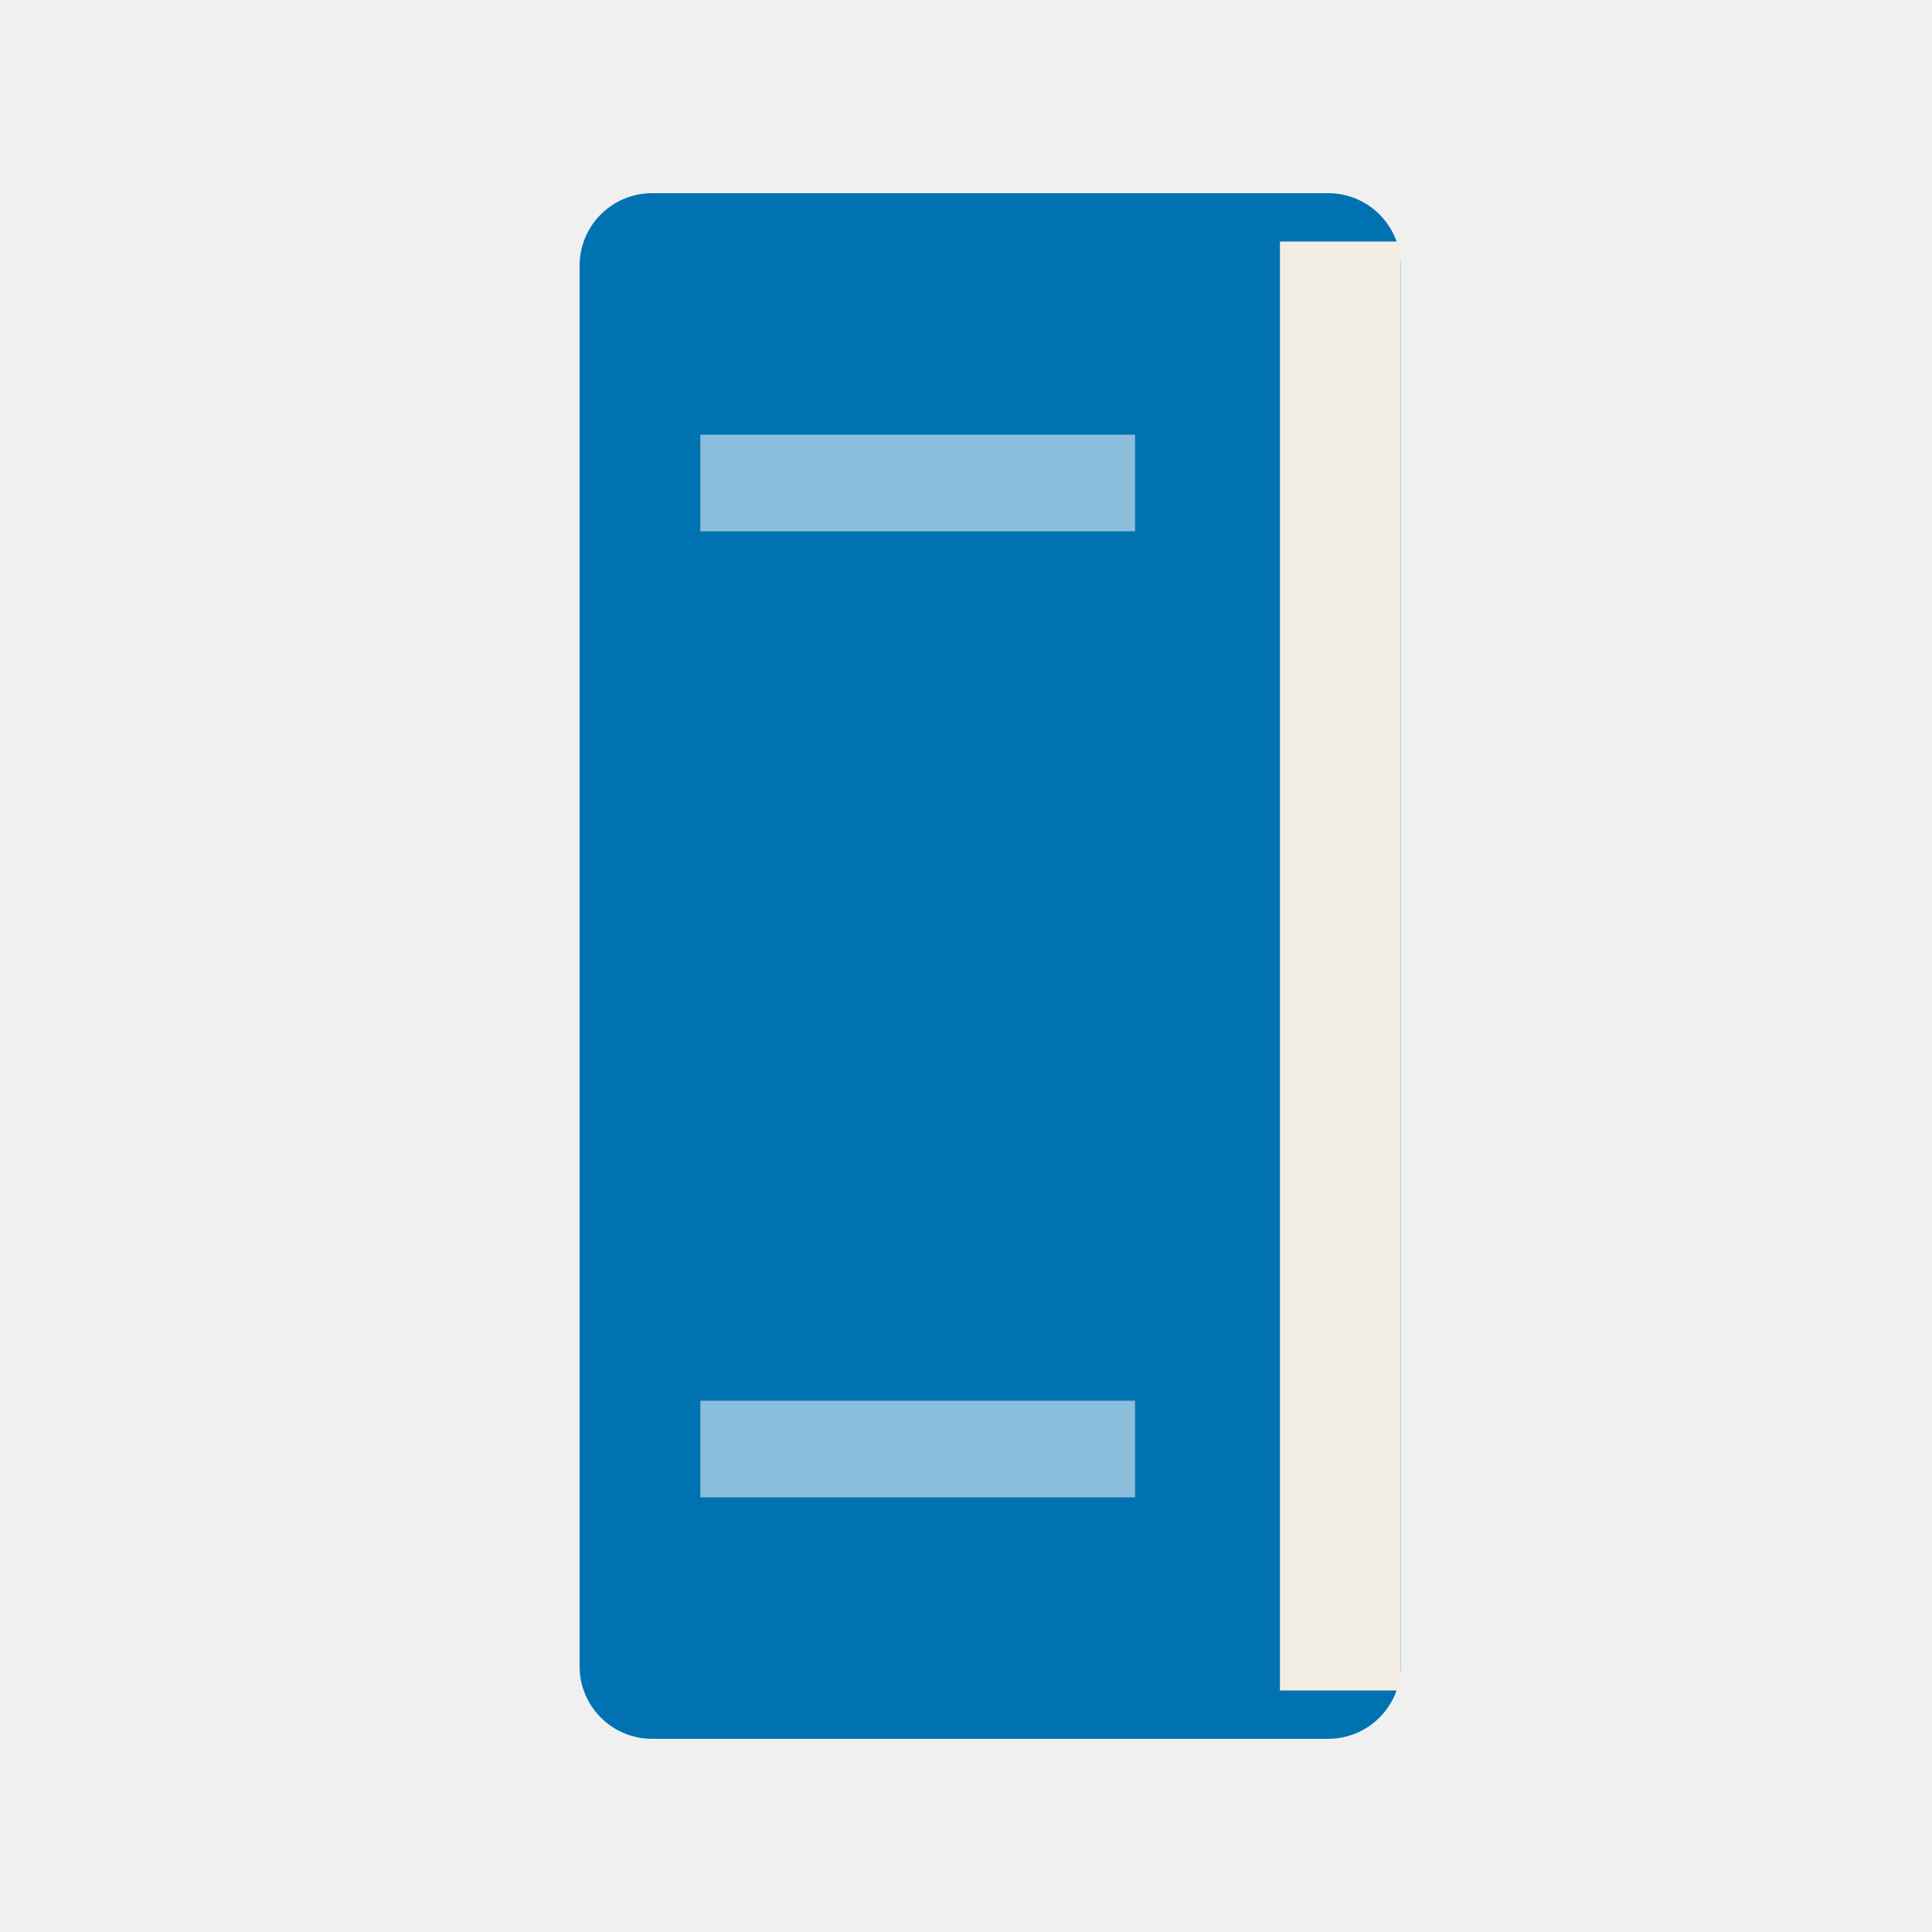
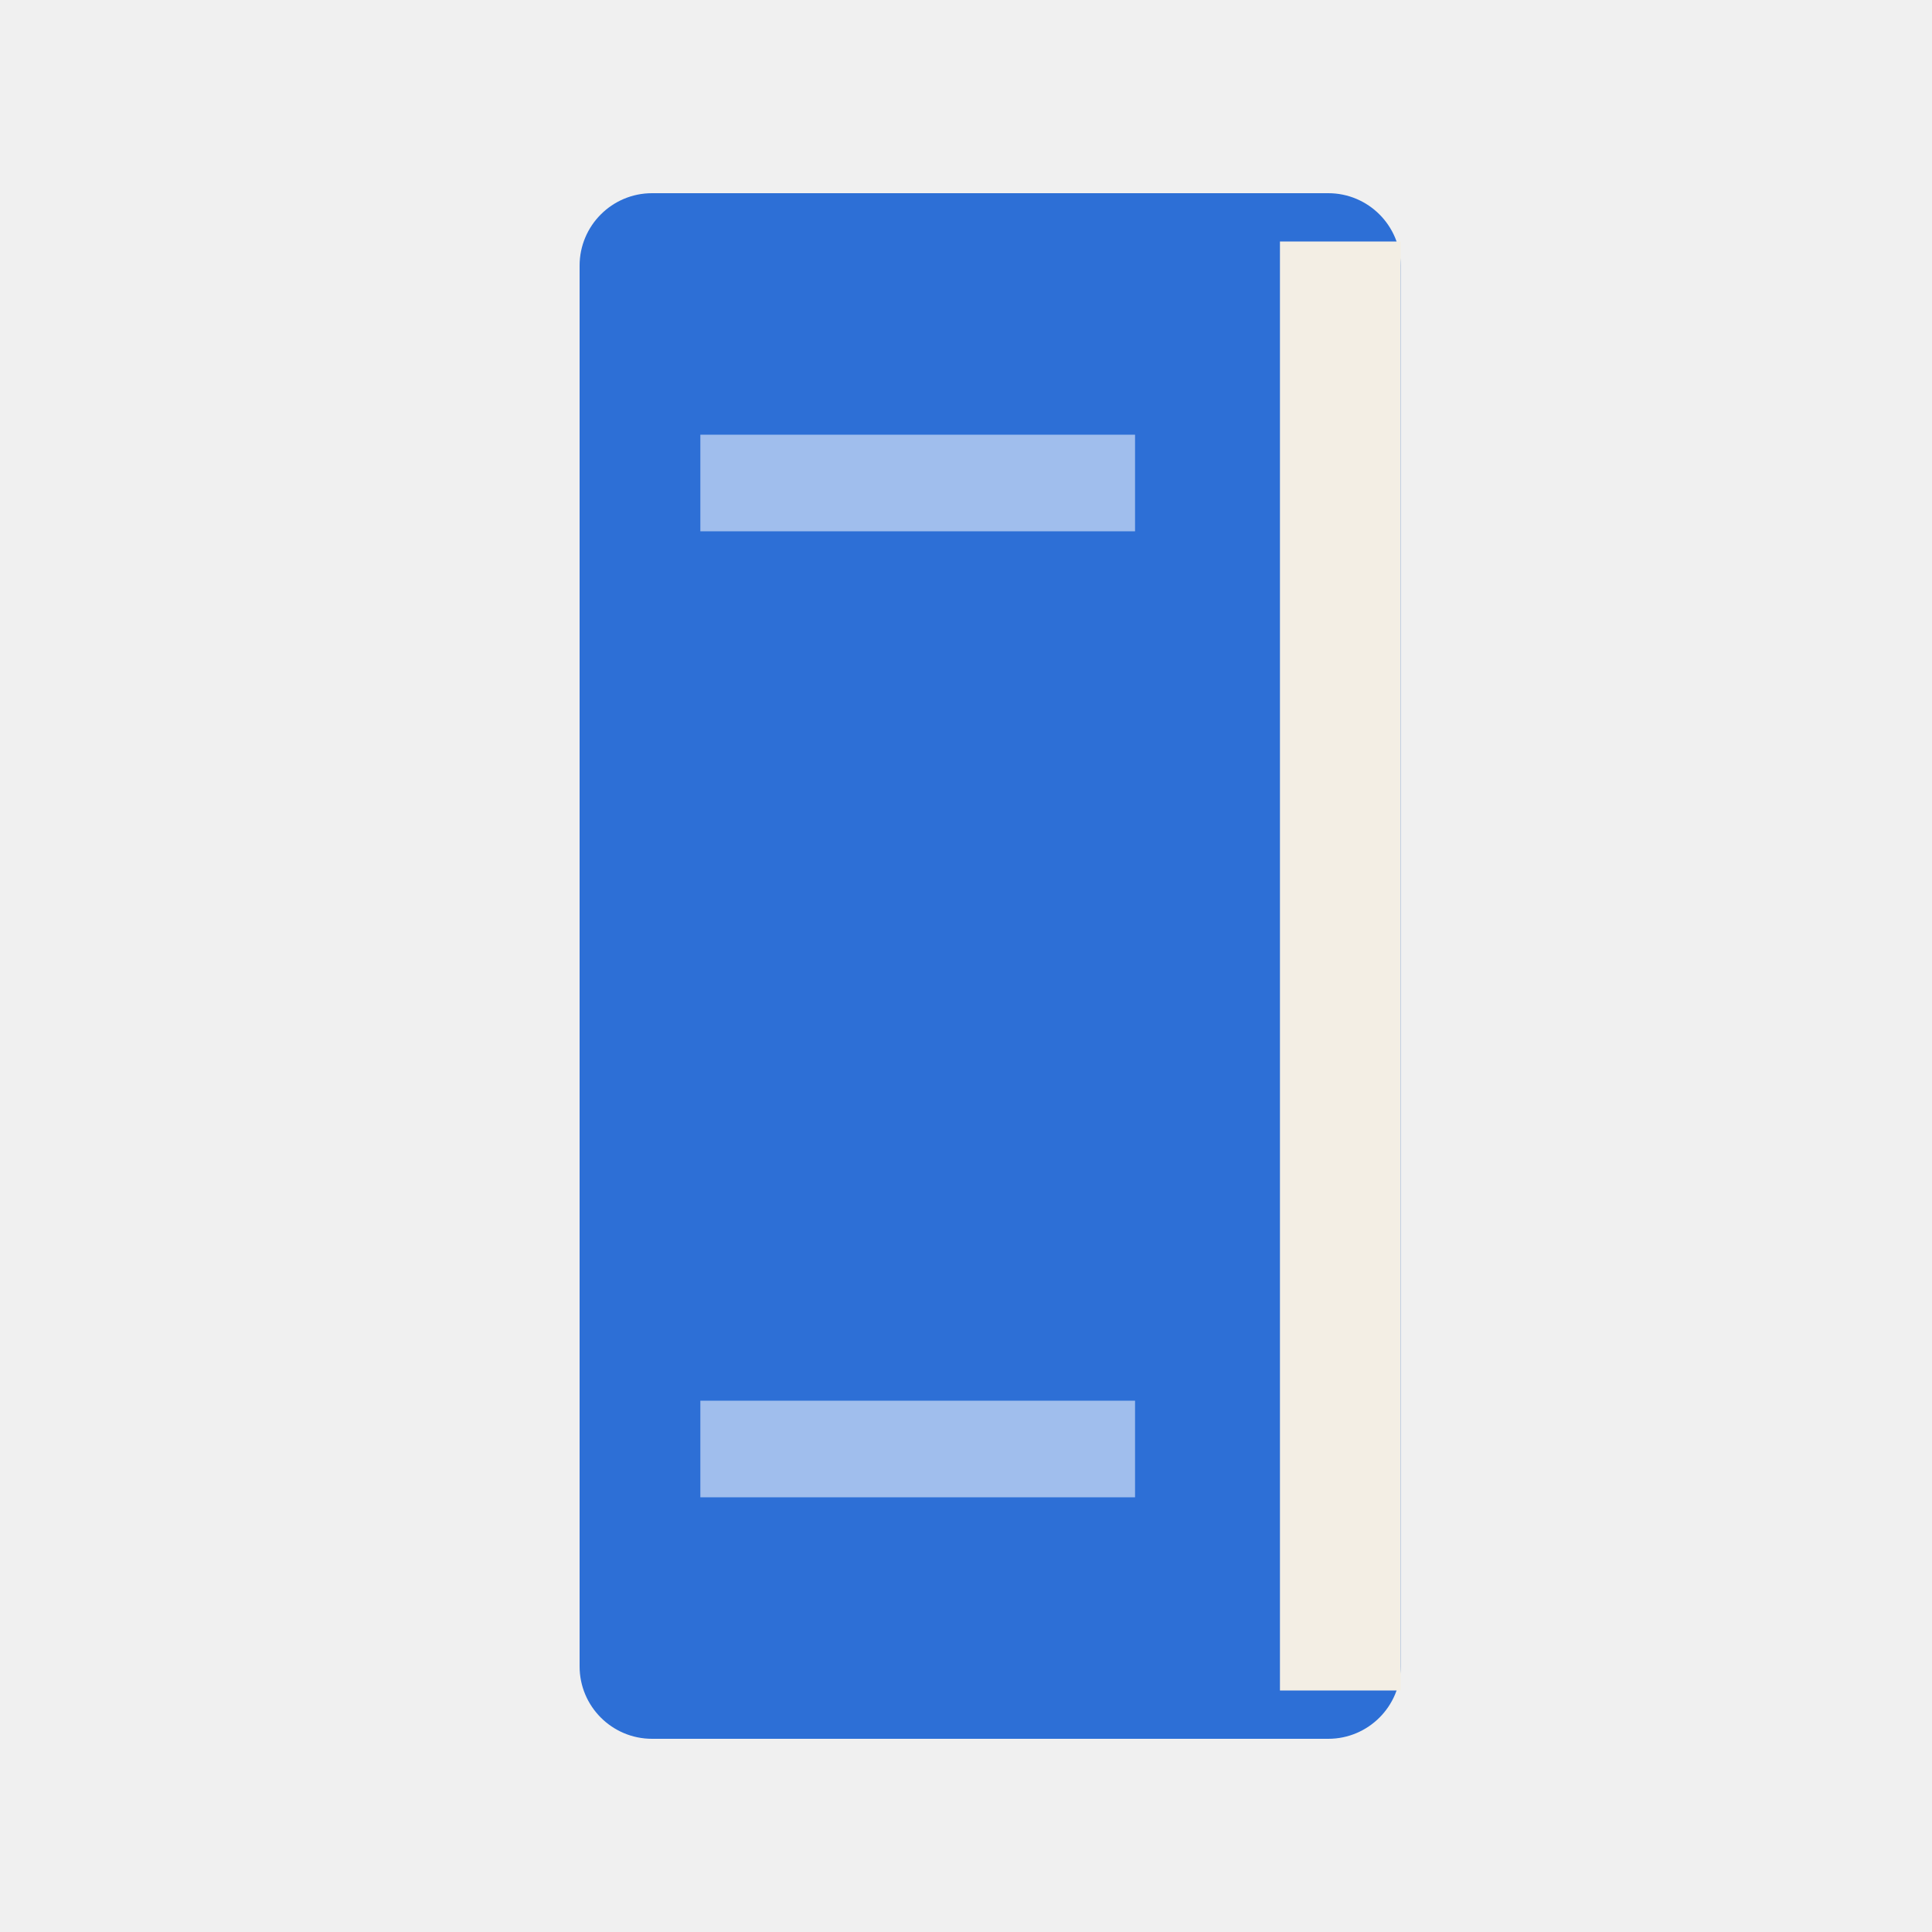
<svg xmlns="http://www.w3.org/2000/svg" width="400" height="400" viewBox="0 0 40 40">
-   <rect x="12" y="4" width="17" height="32" rx="1.5" fill="#0072B2" />
+   <rect x="12" y="4" width="17" height="32" rx="1.5" fill="#2D6FD6" />
  <rect x="26.5" y="5" width="2.5" height="30" fill="#F3EEE4" />
  <rect x="14.5" y="9" width="9" height="2" fill="#FFFFFF" opacity="0.55" />
  <rect x="14.5" y="29" width="9" height="2" fill="#FFFFFF" opacity="0.55" />
</svg>
